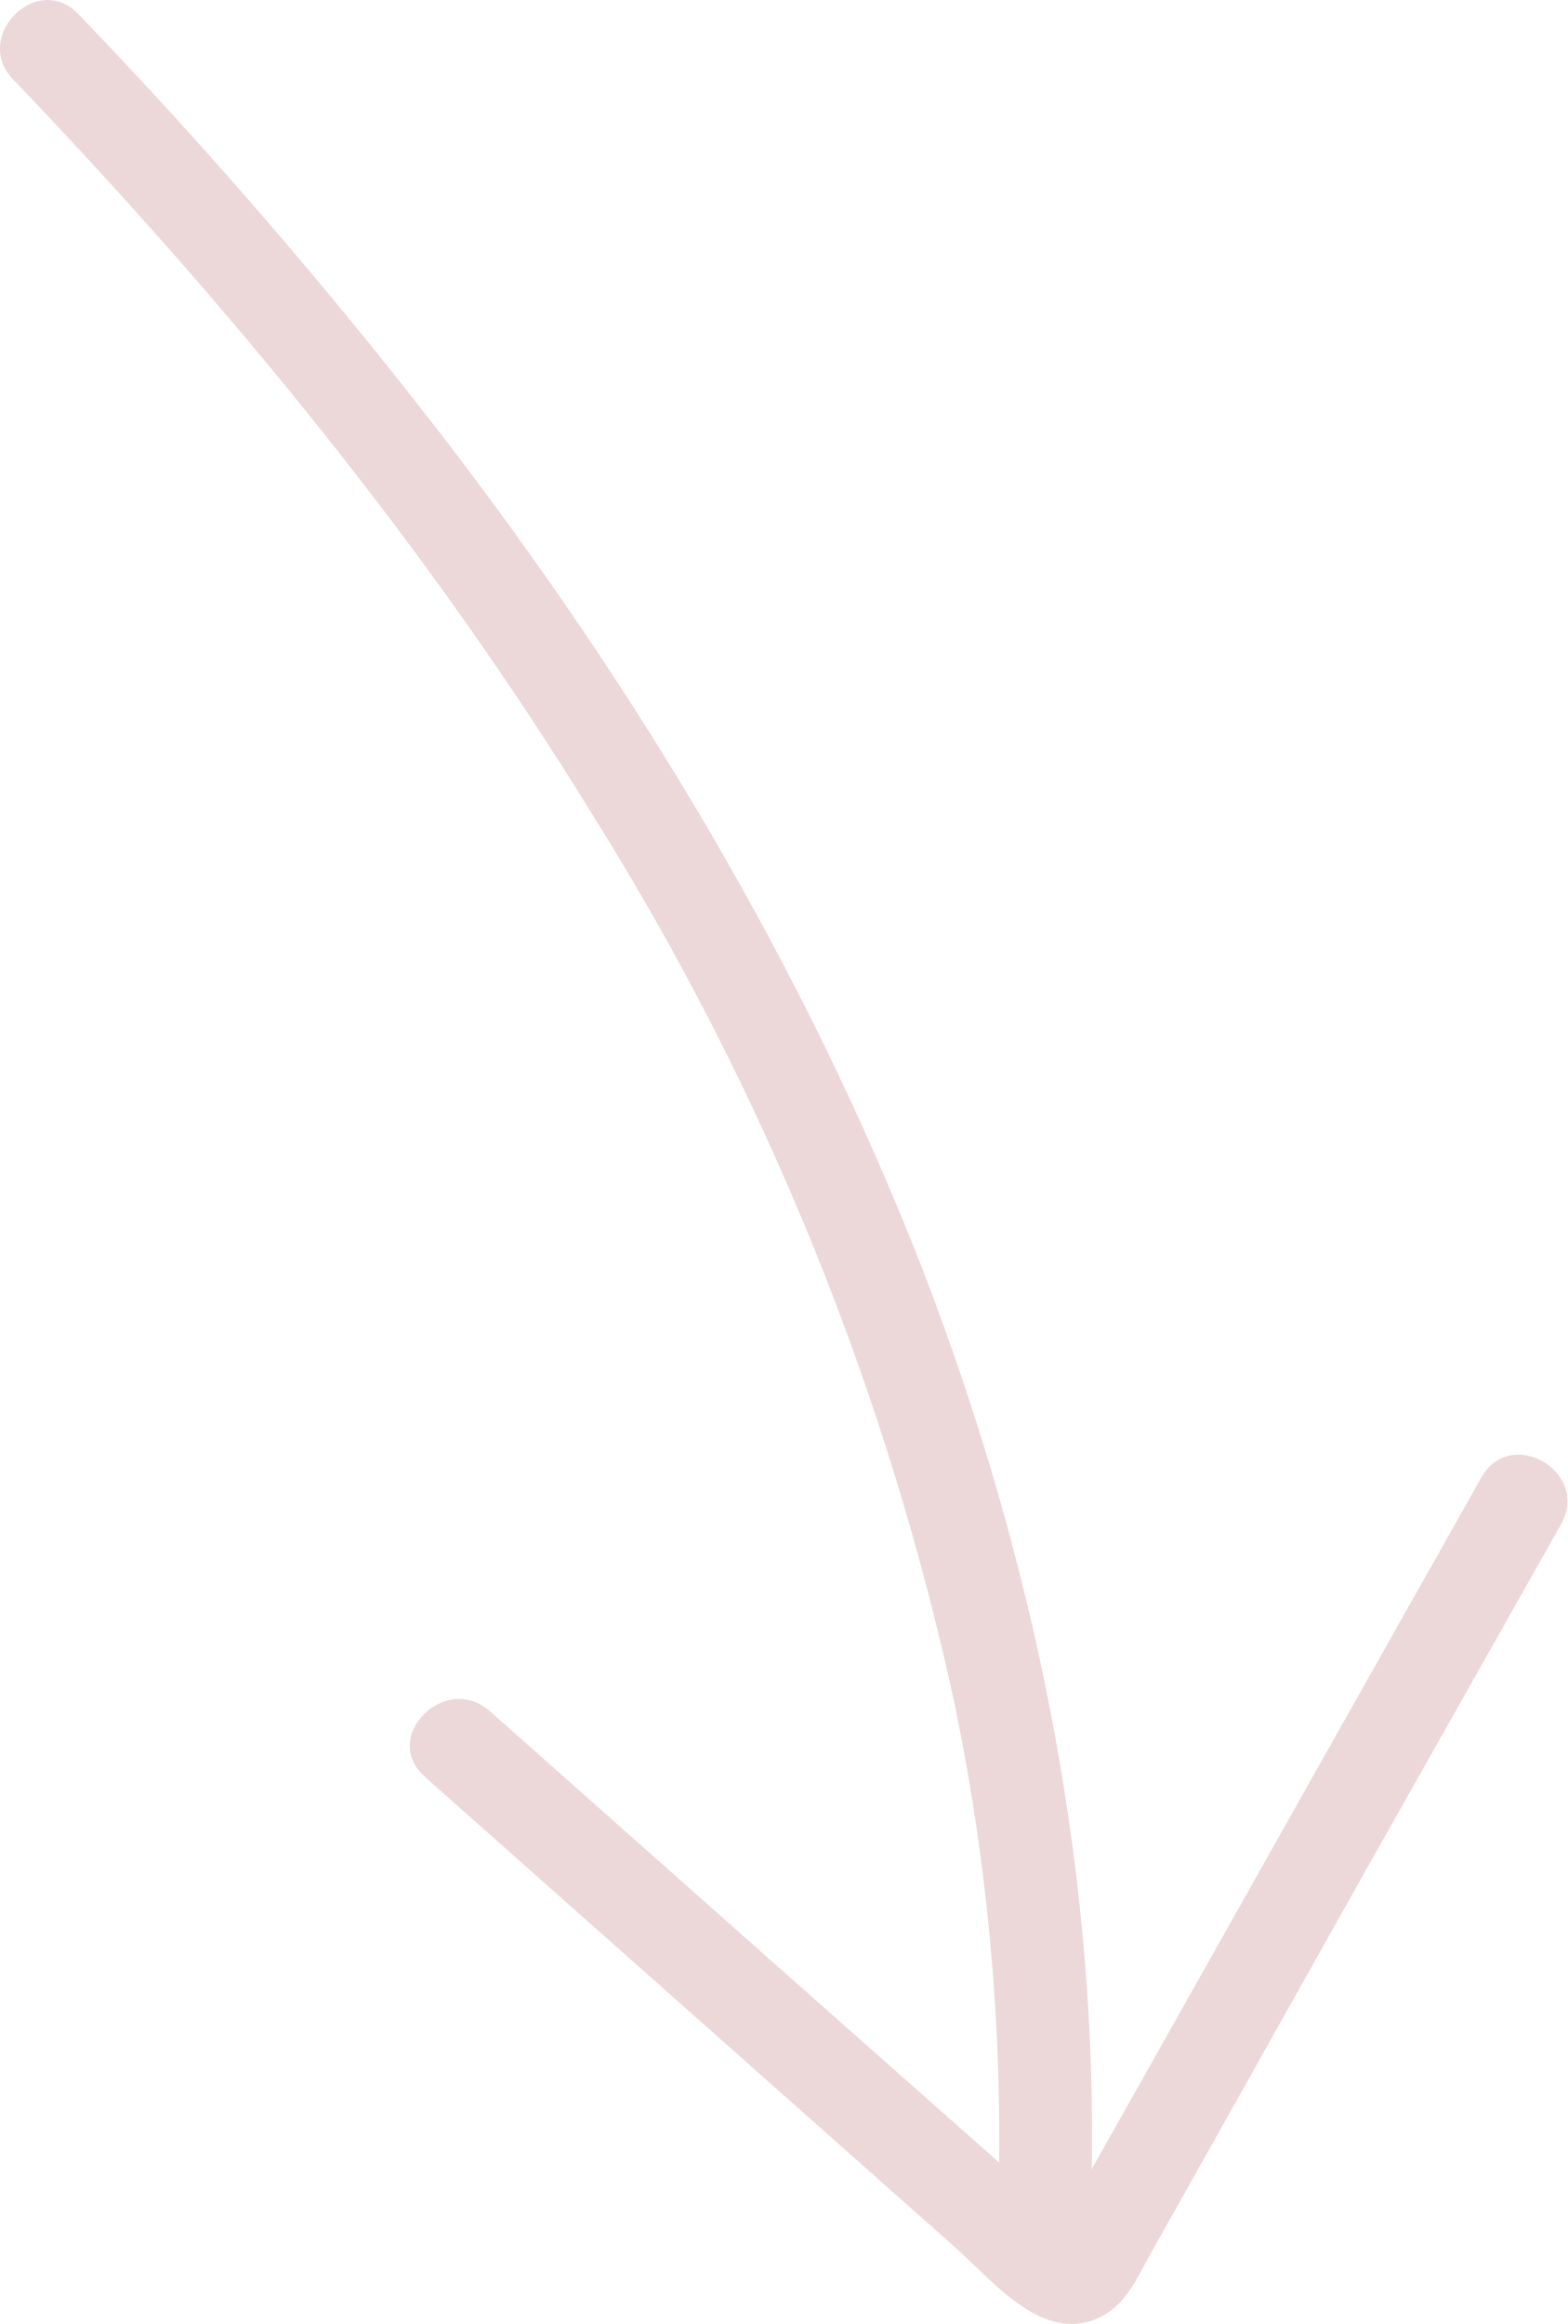
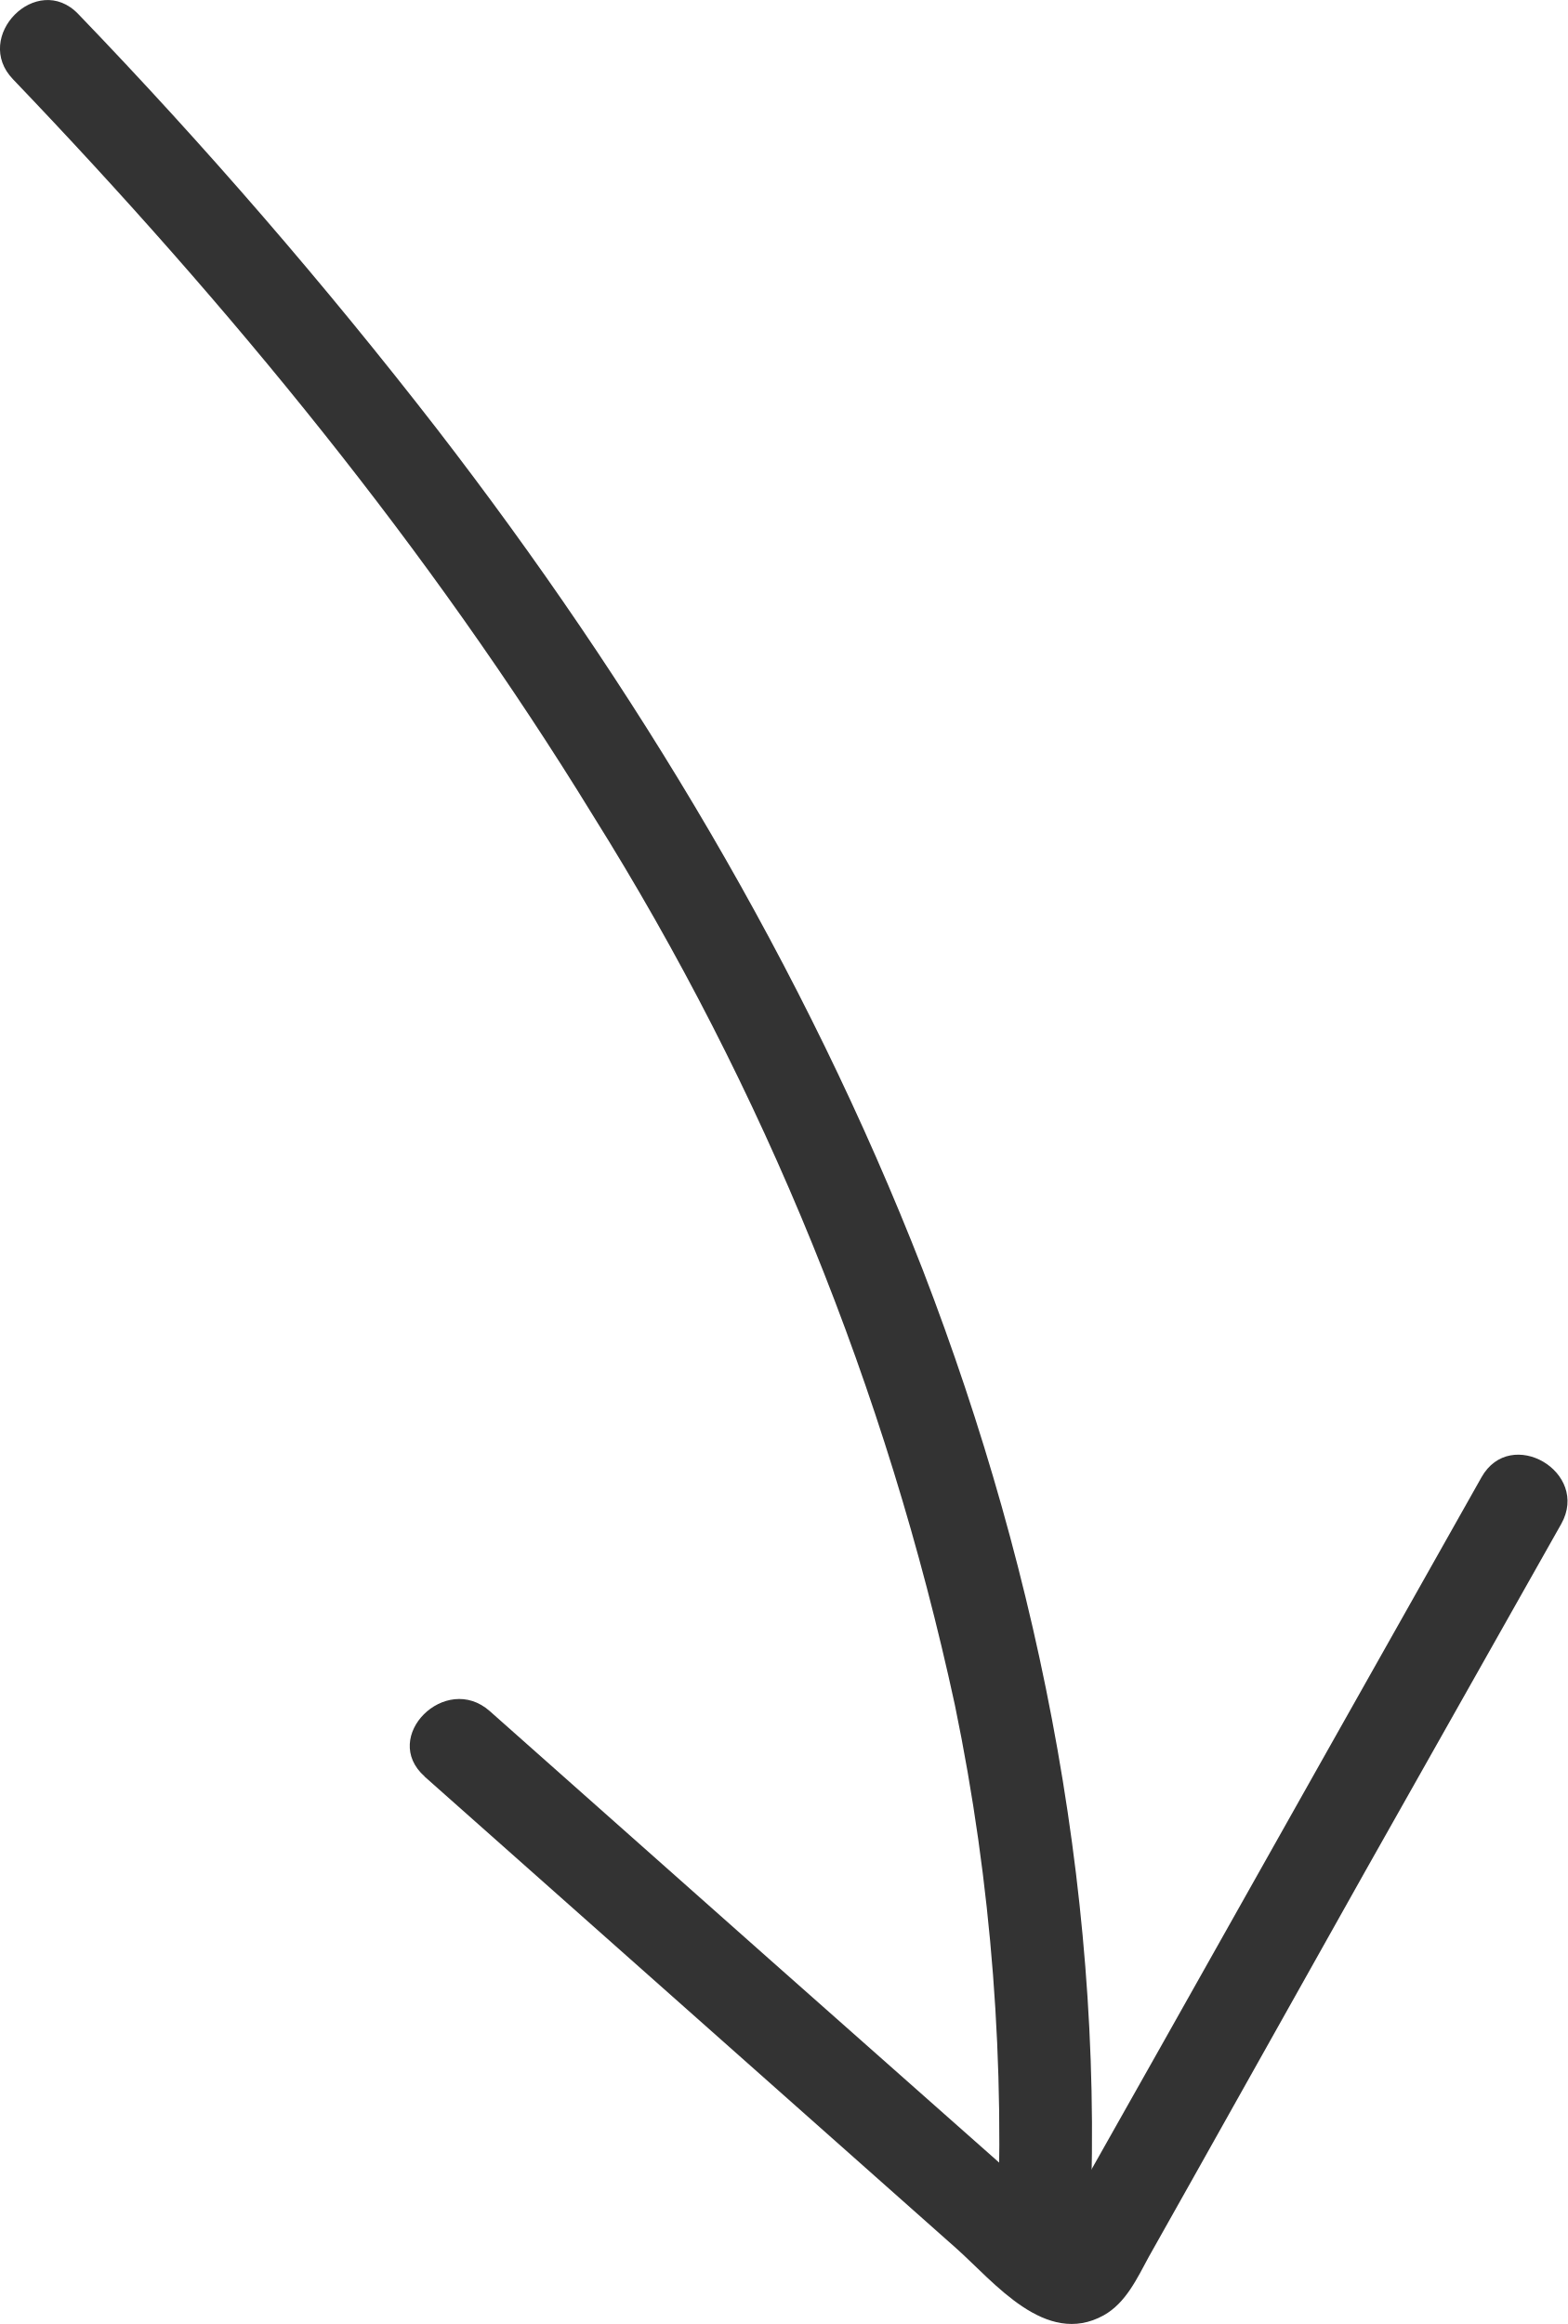
<svg xmlns="http://www.w3.org/2000/svg" viewBox="0 0 84.93 125.9">
  <defs>
-     <style>.cls-1{fill:#ecd7d9;}</style>
+     <style>.cls-1{fill:#333333;}</style>
  </defs>
  <g id="Calque_2" data-name="Calque 2">
    <g id="Calque_1-2" data-name="Calque 1">
      <path class="cls-1" d="M.71,4.3C12.43,16.55,23.25,29.7,32.13,44.18a150.83,150.83,0,0,1,19.61,48.2A116.15,116.15,0,0,1,54,121.73c-.17,3.22,4.83,3.21,5,0C60,103.7,56.47,85.59,50,68.8,43.59,52.35,34.43,37.17,23.67,23.23A278.62,278.62,0,0,0,4.24.76C2-1.57-1.52,2,.71,4.3Z" />
      <path class="cls-1" d="M23,96.24l28.8,25.55c2.07,1.84,4.85,5.38,8,3.64,1.2-.67,1.81-2,2.45-3.18l2.43-4.32L74,101.32,84.59,82.56c1.58-2.81-2.74-5.34-4.32-2.53q-8.7,15.42-17.38,30.85l-4.26,7.55-1.09,1.94a3.48,3.48,0,0,0-.45.79c-.14.66,1.36.21,1.24-.25s-1.18-1-1.49-1.33L55,117.92,41.69,106.14,26.54,92.7c-2.4-2.13-5.95,1.4-3.53,3.54Z" />
    </g>
  </g>
</svg>
